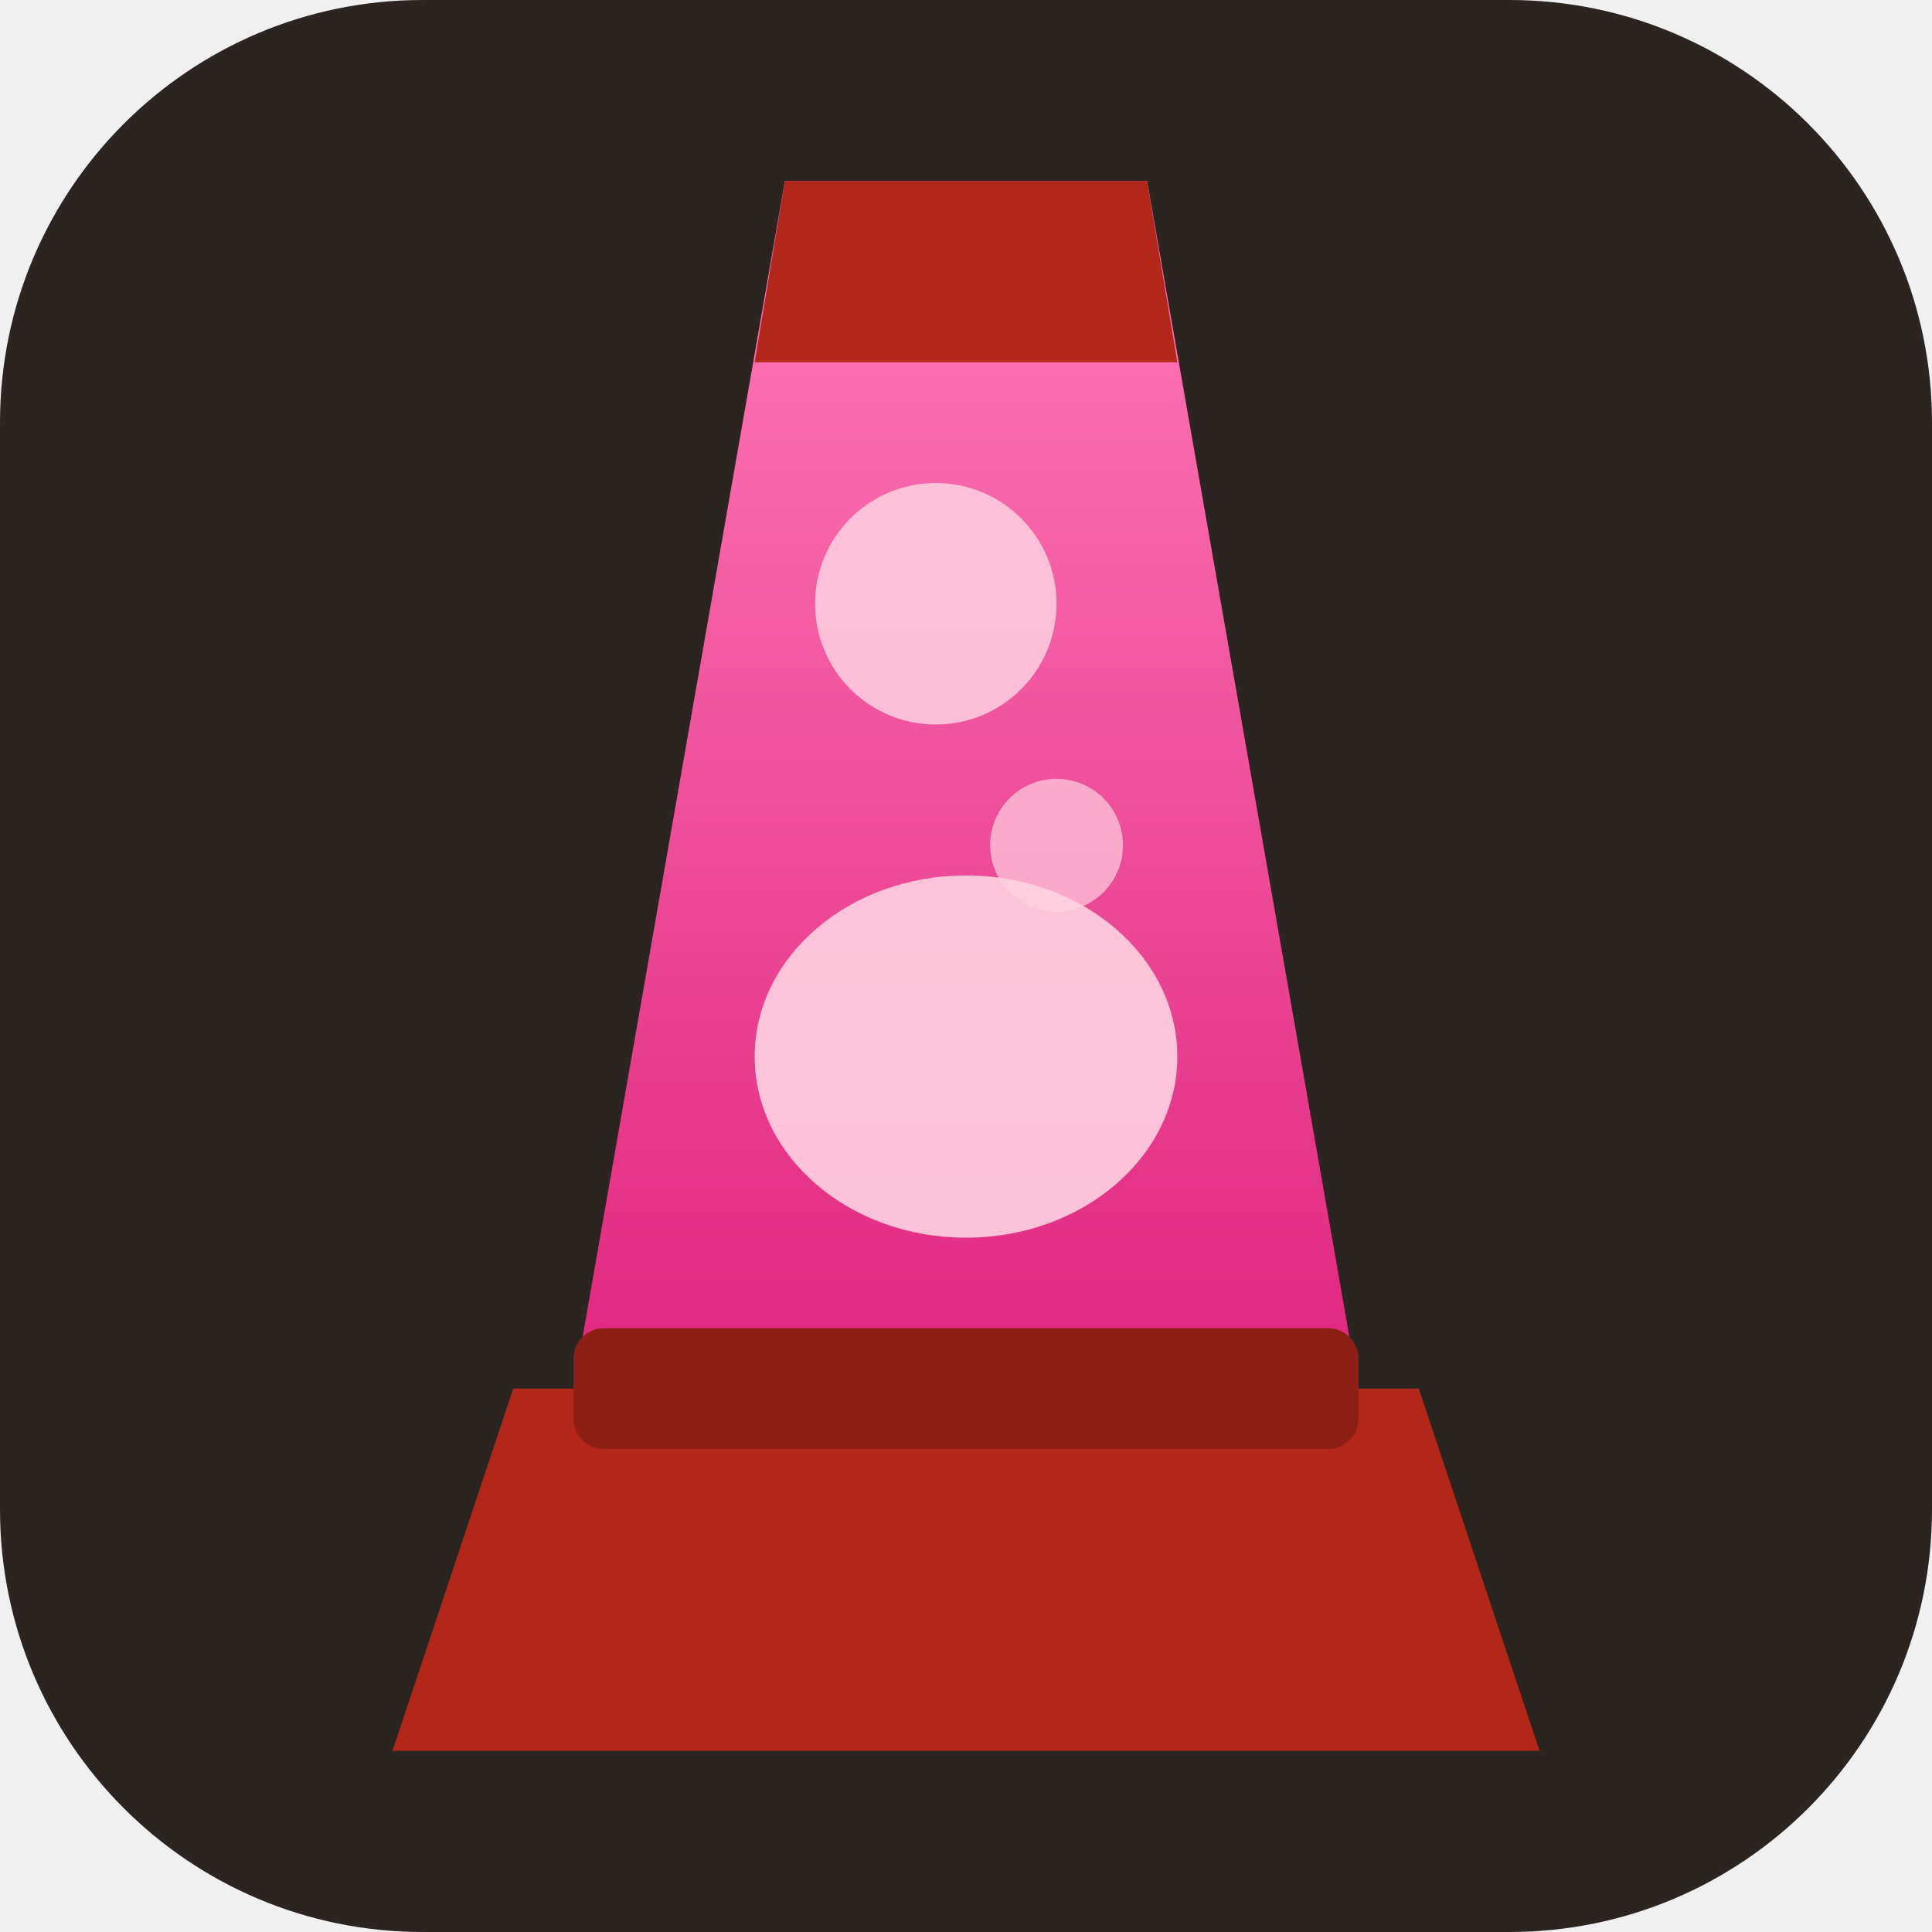
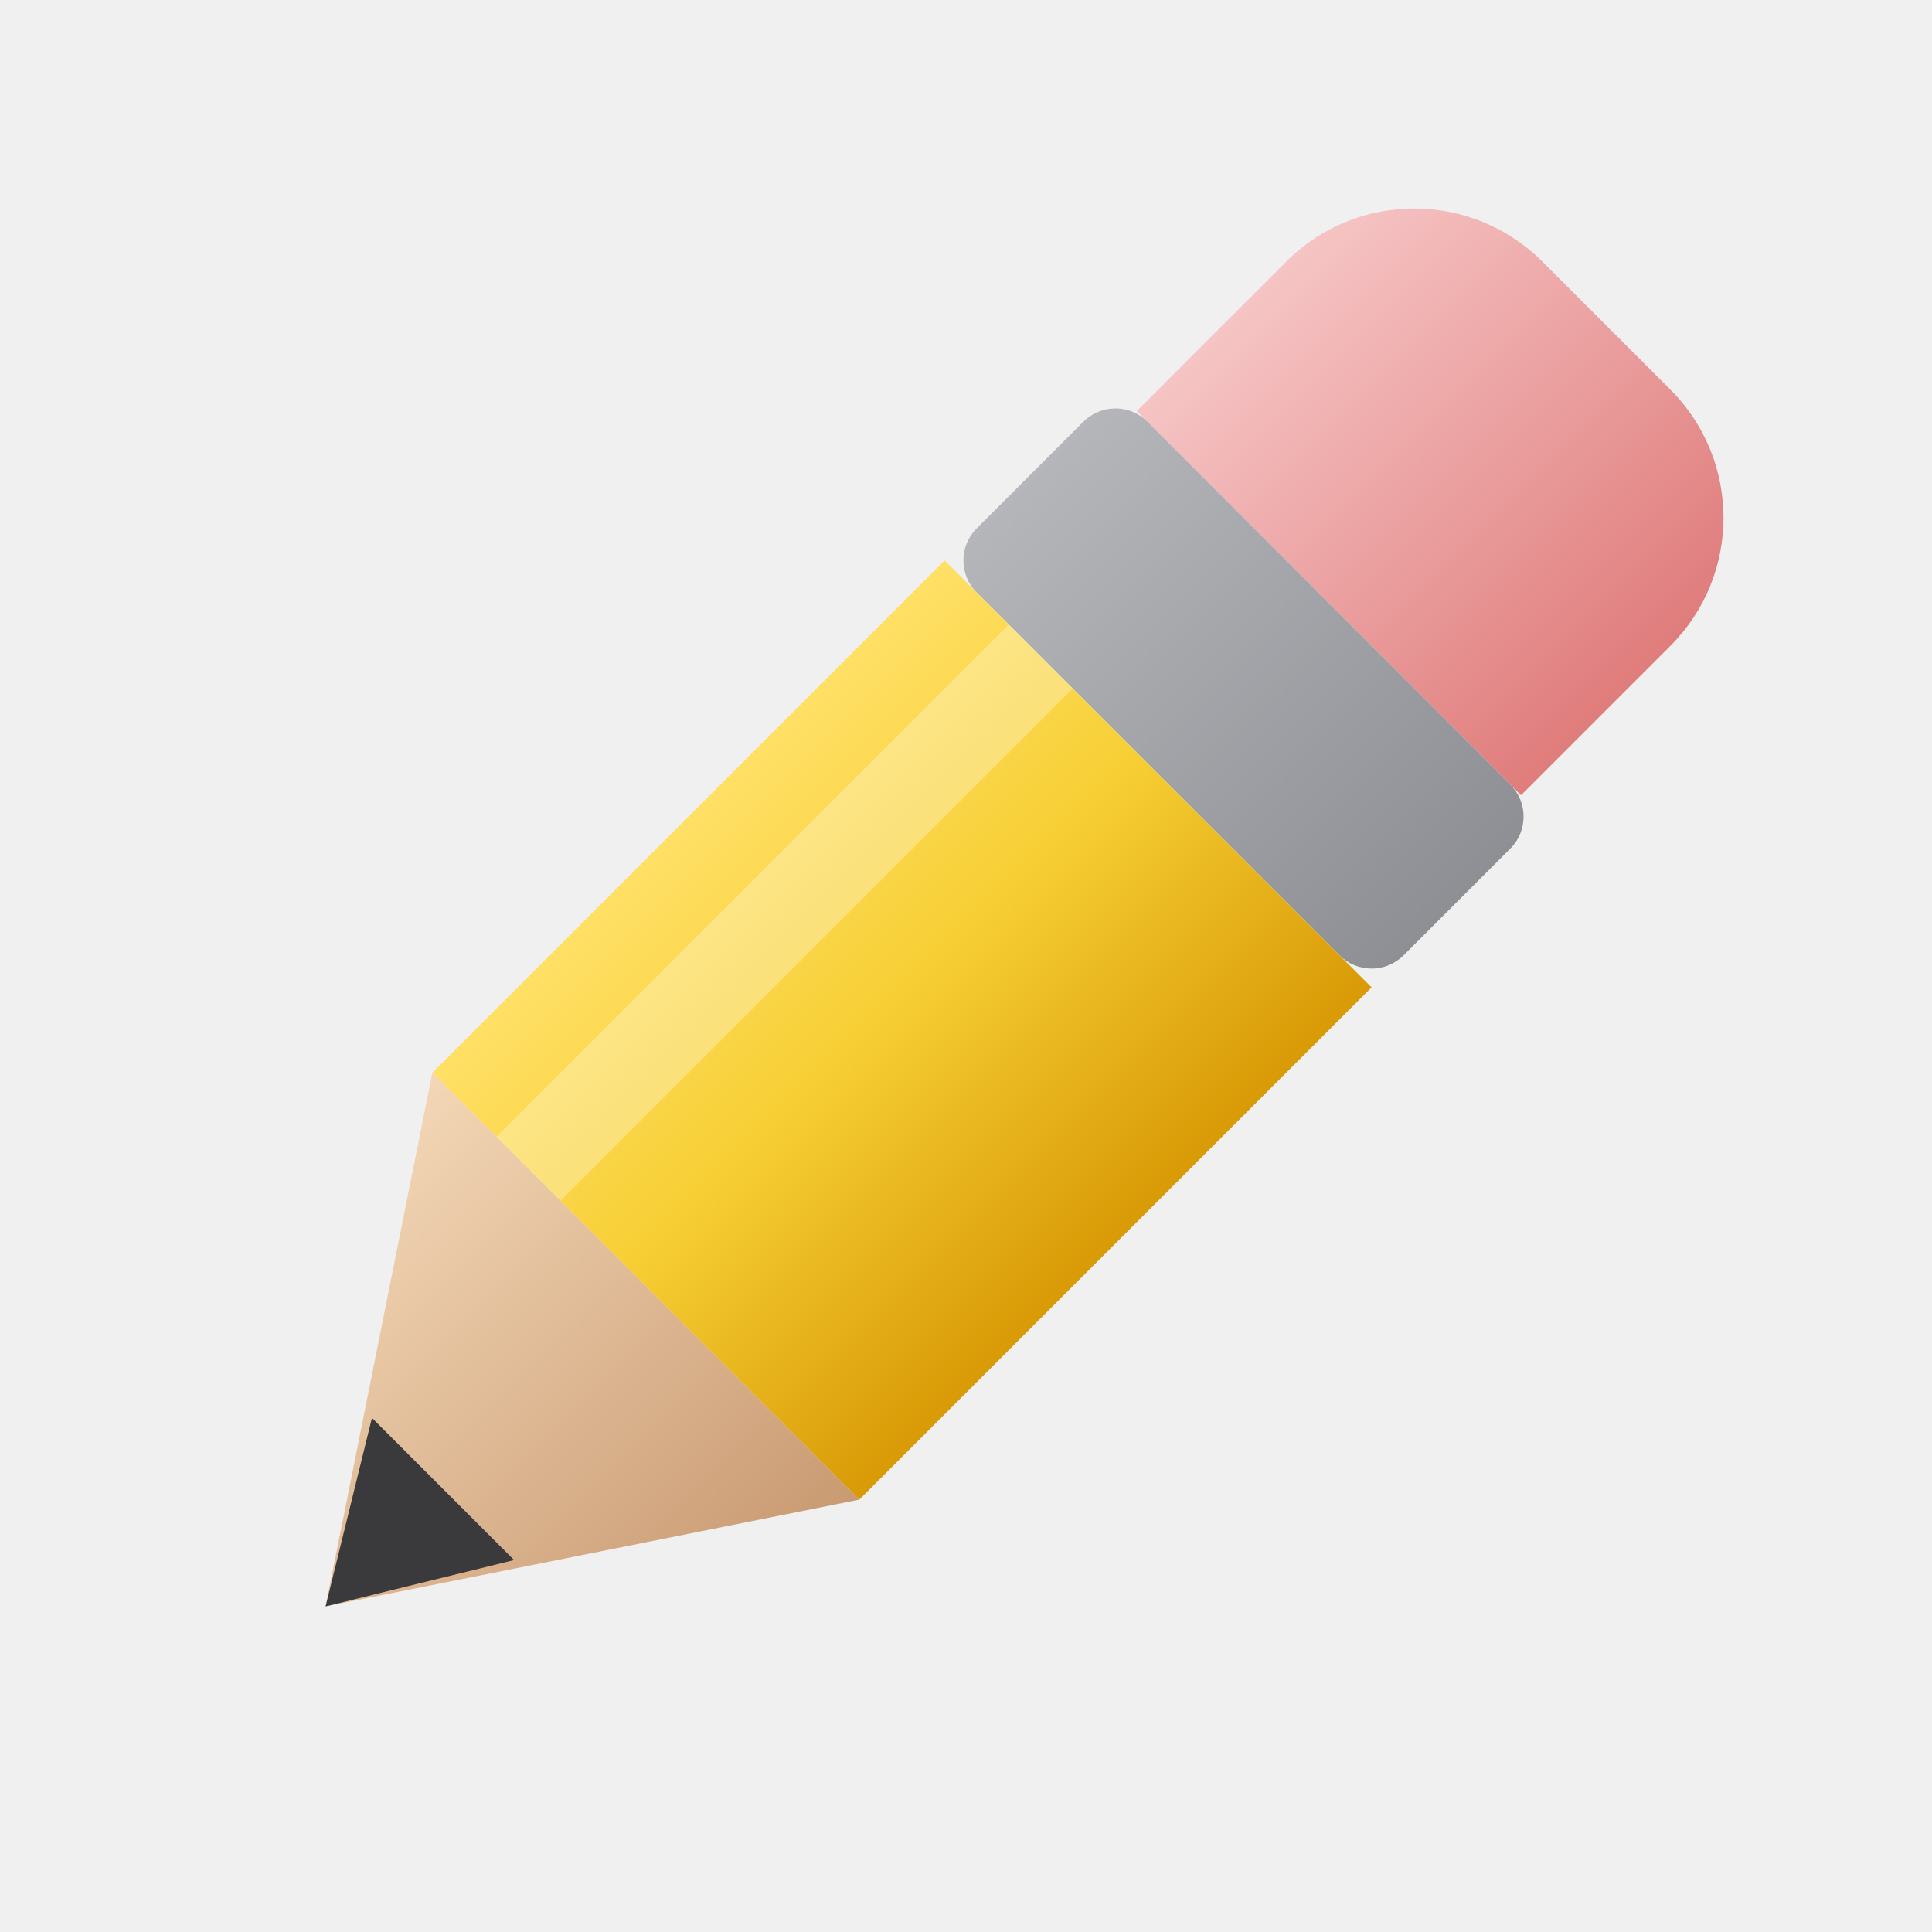
<svg xmlns="http://www.w3.org/2000/svg" viewBox="0 0 64 64">
  <defs>
-     <linearGradient id="g" x1="0" y1="0" x2="0" y2="1">
-       <stop offset="0" stop-color="#ff7ab8" />
-       <stop offset="1" stop-color="#e0267f" />
+     <linearGradient id="body" x1="0" y1="0" x2="1" y2="0">
+       <stop offset="0" stop-color="#ffe066" />
+       <stop offset=".45" stop-color="#f7cf35" />
+       <stop offset="1" stop-color="#d89a06" />
+     </linearGradient>
+     <linearGradient id="eraser" x1="0" y1="0" x2="1" y2="0">
+       <stop offset="0" stop-color="#f6c4c4" />
+       <stop offset="1" stop-color="#e07c7c" />
+     </linearGradient>
+     <linearGradient id="metal" x1="0" y1="0" x2="1" y2="0">
+       <stop offset="0" stop-color="#b4b6ba" />
+       <stop offset="1" stop-color="#8d8f94" />
+     </linearGradient>
+     <linearGradient id="wood" x1="0" y1="0" x2="1" y2="0">
+       <stop offset="0" stop-color="#f3d7b6" />
+       <stop offset="1" stop-color="#c99a72" />
    </linearGradient>
  </defs>
-   <rect width="64" height="64" rx="14" fill="#2b2420" />
-   <path d="M26 6h12l7 40H19z" fill="url(#g)" />
-   <ellipse cx="32" cy="35" rx="7" ry="6" fill="#ffd1e0" opacity=".9" />
-   <circle cx="31" cy="20" r="4" fill="#ffd1e0" opacity=".85" />
-   <circle cx="35" cy="28" r="2.2" fill="#ffd1e0" opacity=".7" />
-   <path d="M26 6h12l1 6H25z" fill="#b3271b" />
-   <path d="M17 46h30l4 12H13z" fill="#b3271b" />
-   <rect x="19" y="44" width="26" height="4" rx="1" fill="#8e1f15" />
+   <g transform="rotate(45 32 32)">
+     <path d="M23 15V8a6 6 0 0 1 6-6h6a6 6 0 0 1 6 6v7z" fill="url(#eraser)" />
+     <rect x="22" y="15" width="20" height="8" rx="1.5" fill="url(#metal)" />
+     <rect x="22" y="23" width="20" height="24" fill="url(#body)" />
+     <rect x="25" y="23" width="3" height="24" fill="#fff" opacity=".28" />
+     <path d="M22 47h20L32 62z" fill="url(#wood)" />
+     <path d="M28.67 56.5h6.66L32 62z" fill="#3a3a3c" />
+   </g>
</svg>
